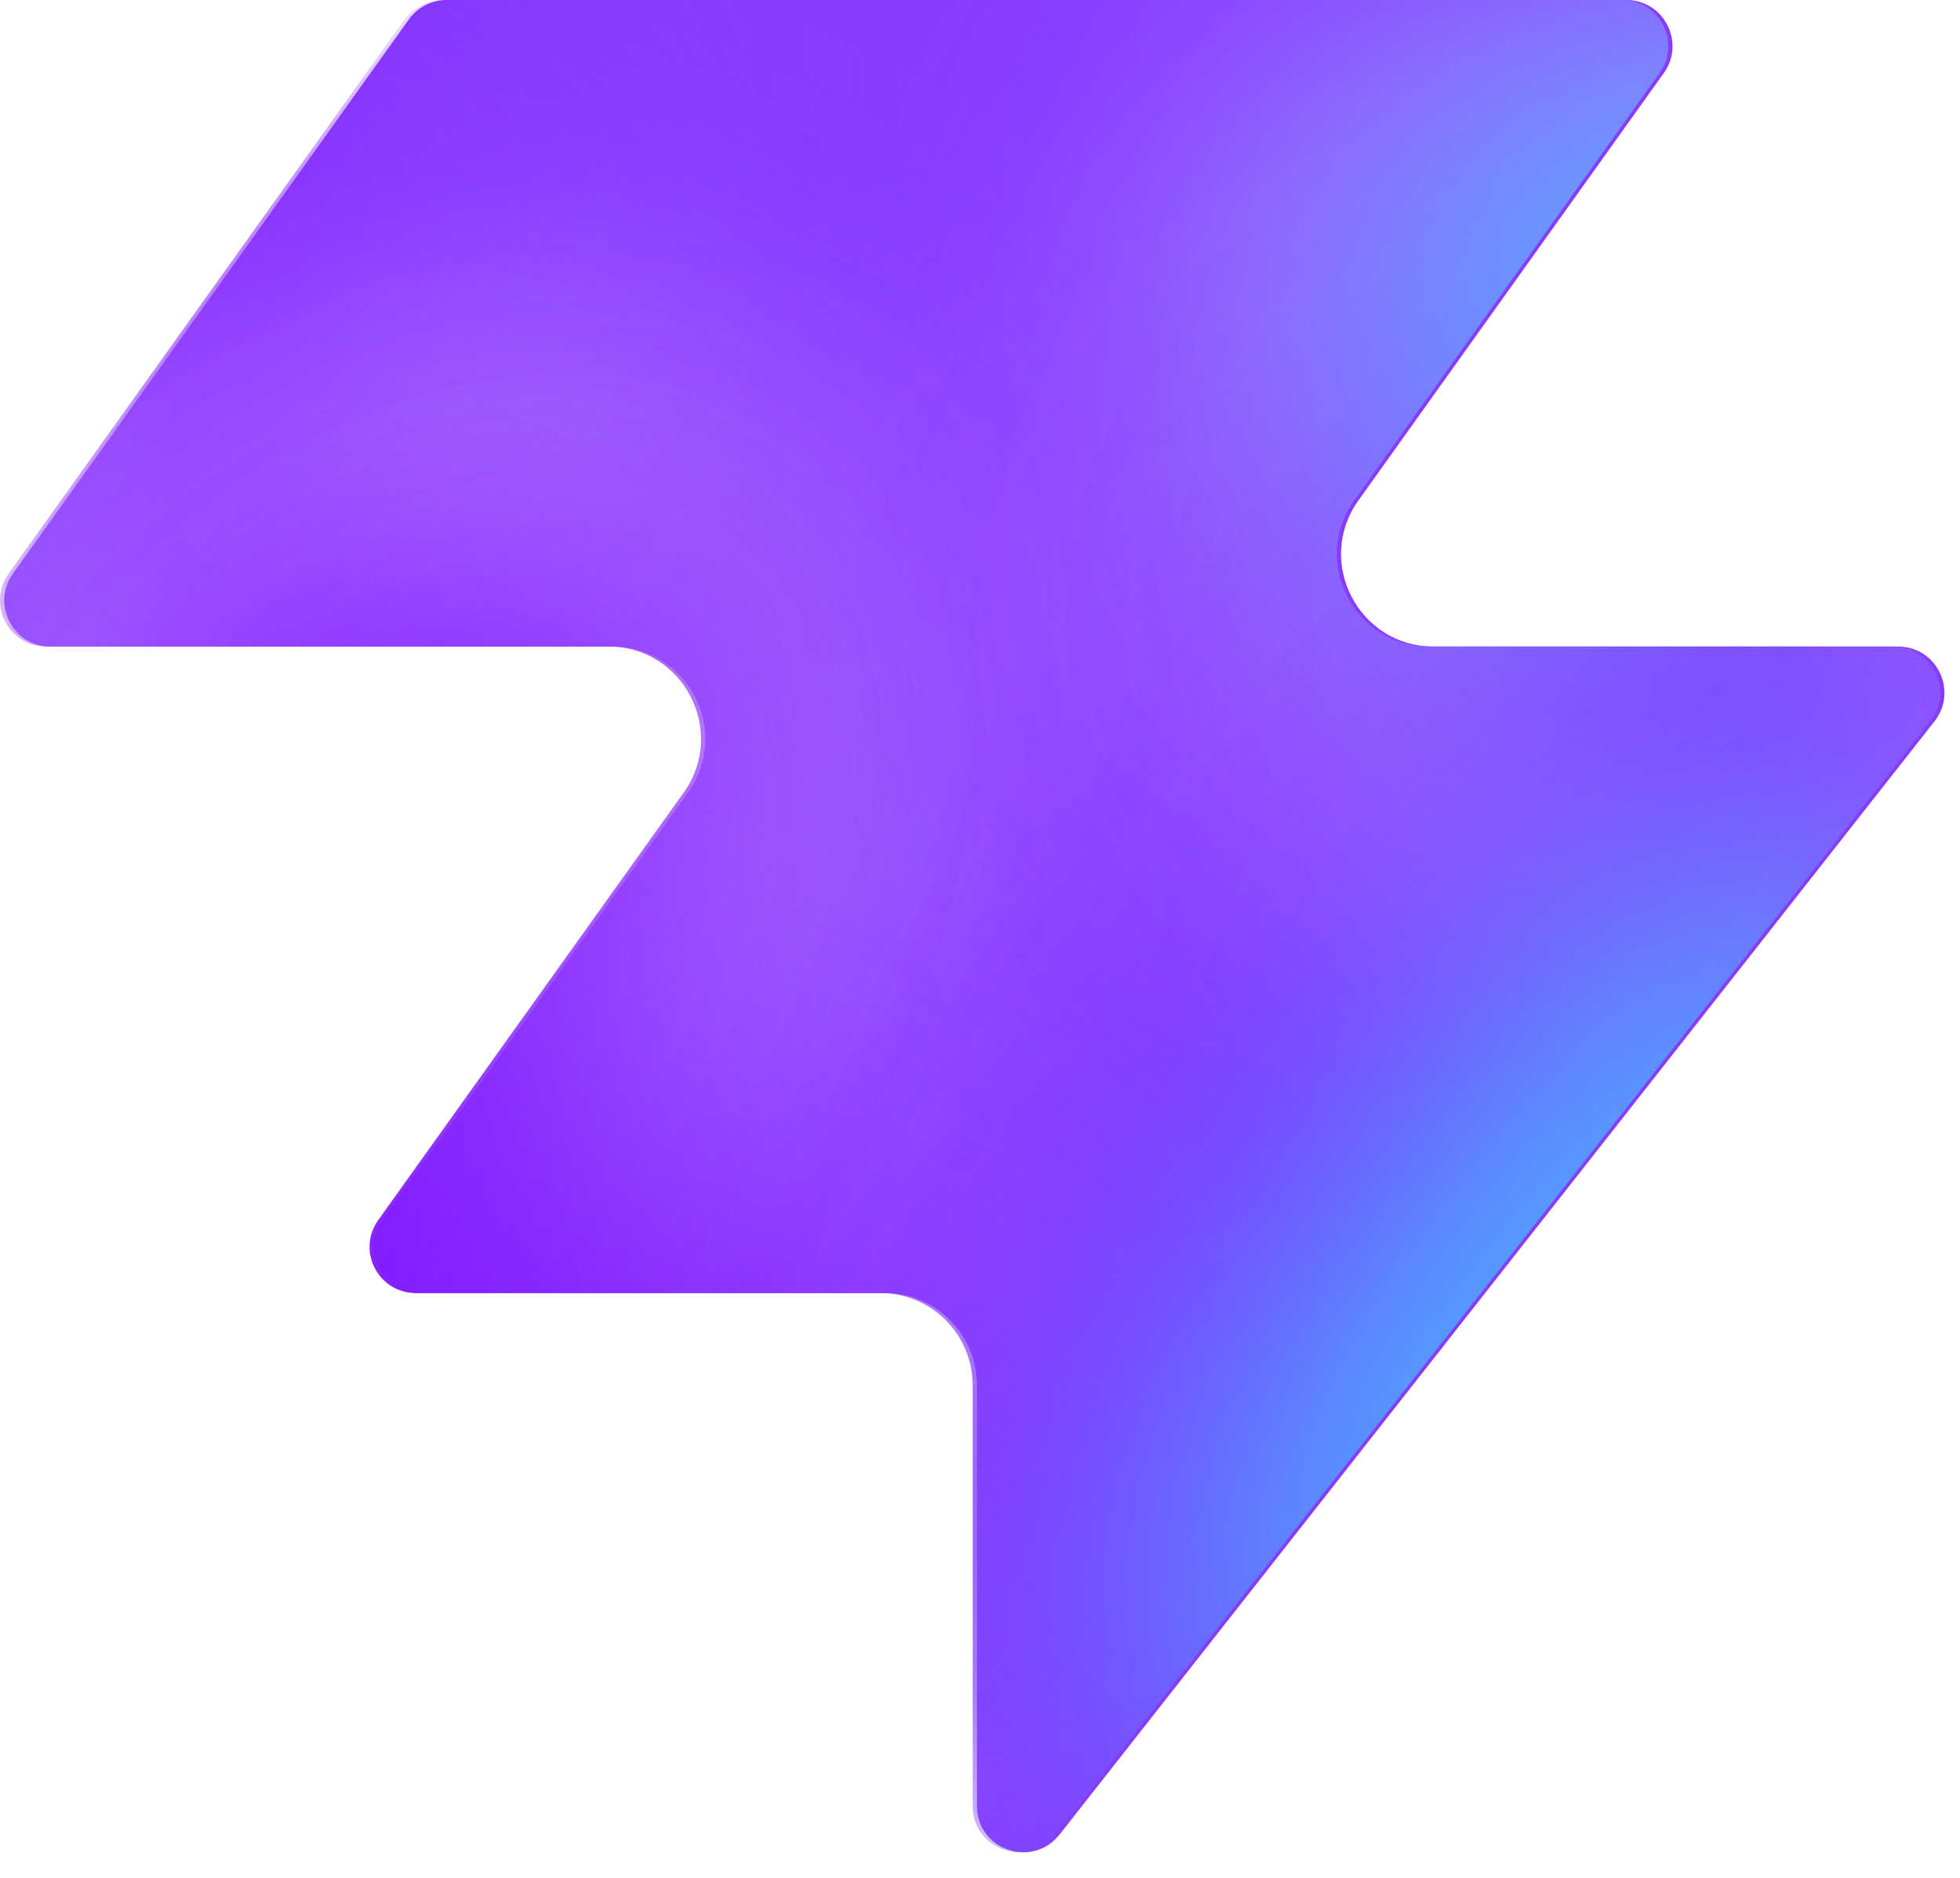
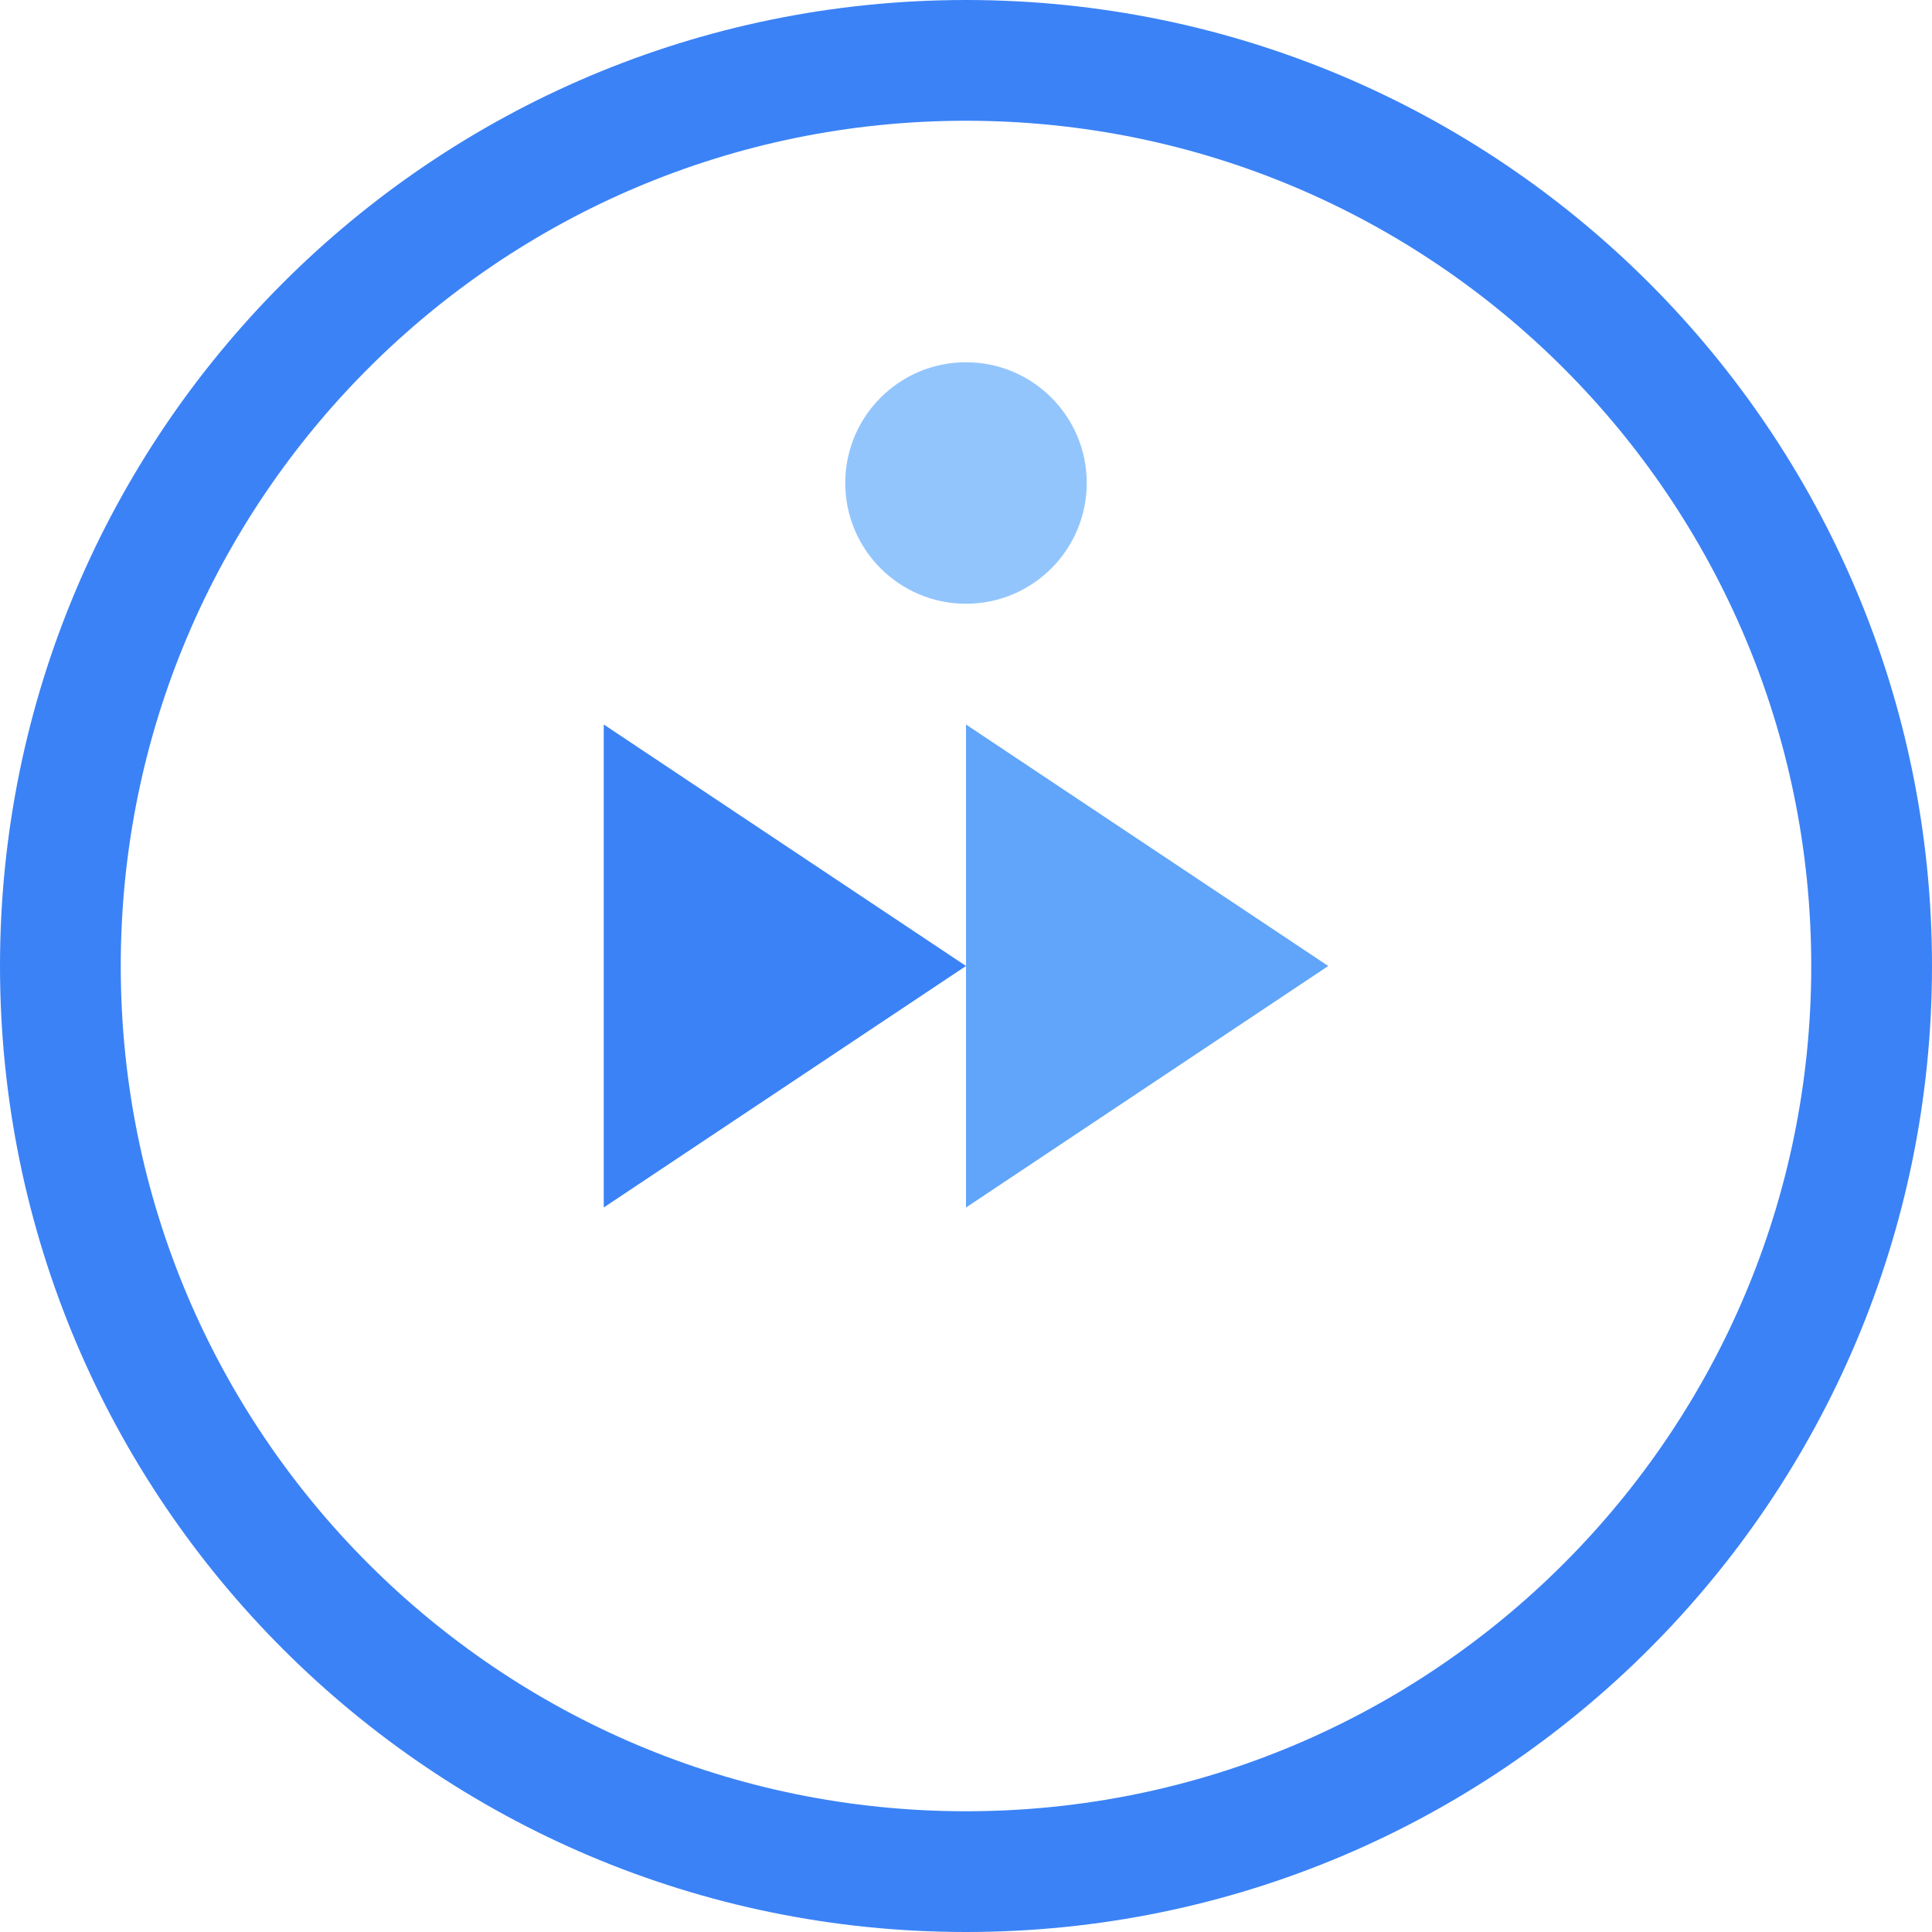
- <svg xmlns="http://www.w3.org/2000/svg" width="48" height="46" fill="none" viewBox="0 0 48 46">
-   <path fill="#863bff" d="M25.946 44.938c-.664.845-2.021.375-2.021-.698V33.937a2.26 2.26 0 0 0-2.262-2.262H10.287c-.92 0-1.456-1.04-.92-1.788l7.48-10.471c1.07-1.497 0-3.578-1.842-3.578H1.237c-.92 0-1.456-1.04-.92-1.788L10.013.474c.214-.297.556-.474.92-.474h28.894c.92 0 1.456 1.04.92 1.788l-7.48 10.471c-1.07 1.498 0 3.579 1.842 3.579h11.377c.943 0 1.473 1.088.89 1.83L25.947 44.94z" style="fill:#863bff;fill:color(display-p3 .525 .23 1);fill-opacity:1" />
-   <mask id="a" width="48" height="46" x="0" y="0" maskUnits="userSpaceOnUse" style="mask-type:alpha">
-     <path fill="#000" d="M25.842 44.938c-.664.844-2.021.375-2.021-.698V33.937a2.26 2.26 0 0 0-2.262-2.262H10.183c-.92 0-1.456-1.04-.92-1.788l7.48-10.471c1.07-1.498 0-3.579-1.842-3.579H1.133c-.92 0-1.456-1.04-.92-1.787L9.91.473c.214-.297.556-.474.92-.474h28.894c.92 0 1.456 1.04.92 1.788l-7.48 10.471c-1.07 1.498 0 3.578 1.842 3.578h11.377c.943 0 1.473 1.088.89 1.832L25.843 44.94z" style="fill:#000;fill-opacity:1" />
-   </mask>
-   <g mask="url(#a)">
-     <g filter="url(#b)">
-       <ellipse cx="5.508" cy="14.704" fill="#ede6ff" rx="5.508" ry="14.704" style="fill:#ede6ff;fill:color(display-p3 .927 .903 1);fill-opacity:1" transform="matrix(.00324 1 1 -.00324 -4.47 31.516)" />
-     </g>
-     <g filter="url(#c)">
-       <ellipse cx="10.399" cy="29.851" fill="#ede6ff" rx="10.399" ry="29.851" style="fill:#ede6ff;fill:color(display-p3 .927 .903 1);fill-opacity:1" transform="matrix(.00324 1 1 -.00324 -39.328 7.883)" />
-     </g>
-     <g filter="url(#d)">
-       <ellipse cx="5.508" cy="30.487" fill="#7e14ff" rx="5.508" ry="30.487" style="fill:#7e14ff;fill:color(display-p3 .492 .077 1);fill-opacity:1" transform="rotate(89.814 -25.913 -14.639)scale(1 -1)" />
-     </g>
-     <g filter="url(#e)">
-       <ellipse cx="5.508" cy="30.599" fill="#7e14ff" rx="5.508" ry="30.599" style="fill:#7e14ff;fill:color(display-p3 .492 .077 1);fill-opacity:1" transform="rotate(89.814 -32.644 -3.334)scale(1 -1)" />
-     </g>
-     <g filter="url(#f)">
-       <ellipse cx="5.508" cy="30.599" fill="#7e14ff" rx="5.508" ry="30.599" style="fill:#7e14ff;fill:color(display-p3 .492 .077 1);fill-opacity:1" transform="matrix(.00324 1 1 -.00324 -34.34 30.47)" />
-     </g>
-     <g filter="url(#g)">
-       <ellipse cx="14.072" cy="22.078" fill="#ede6ff" rx="14.072" ry="22.078" style="fill:#ede6ff;fill:color(display-p3 .927 .903 1);fill-opacity:1" transform="rotate(93.35 24.506 48.493)scale(-1 1)" />
-     </g>
-     <g filter="url(#h)">
-       <ellipse cx="3.47" cy="21.501" fill="#7e14ff" rx="3.47" ry="21.501" style="fill:#7e14ff;fill:color(display-p3 .492 .077 1);fill-opacity:1" transform="rotate(89.009 28.708 47.59)scale(-1 1)" />
-     </g>
-     <g filter="url(#i)">
-       <ellipse cx="3.47" cy="21.501" fill="#7e14ff" rx="3.47" ry="21.501" style="fill:#7e14ff;fill:color(display-p3 .492 .077 1);fill-opacity:1" transform="rotate(89.009 28.708 47.59)scale(-1 1)" />
-     </g>
-     <g filter="url(#j)">
-       <ellipse cx=".387" cy="8.972" fill="#7e14ff" rx="4.407" ry="29.108" style="fill:#7e14ff;fill:color(display-p3 .492 .077 1);fill-opacity:1" transform="rotate(39.51 .387 8.972)" />
-     </g>
-     <g filter="url(#k)">
-       <ellipse cx="47.523" cy="-6.092" fill="#7e14ff" rx="4.407" ry="29.108" style="fill:#7e14ff;fill:color(display-p3 .492 .077 1);fill-opacity:1" transform="rotate(37.892 47.523 -6.092)" />
-     </g>
-     <g filter="url(#l)">
-       <ellipse cx="41.412" cy="6.333" fill="#47bfff" rx="5.971" ry="9.665" style="fill:#47bfff;fill:color(display-p3 .28 .748 1);fill-opacity:1" transform="rotate(37.892 41.412 6.333)" />
-     </g>
-     <g filter="url(#m)">
-       <ellipse cx="-1.879" cy="38.332" fill="#7e14ff" rx="4.407" ry="29.108" style="fill:#7e14ff;fill:color(display-p3 .492 .077 1);fill-opacity:1" transform="rotate(37.892 -1.88 38.332)" />
-     </g>
-     <g filter="url(#n)">
-       <ellipse cx="-1.879" cy="38.332" fill="#7e14ff" rx="4.407" ry="29.108" style="fill:#7e14ff;fill:color(display-p3 .492 .077 1);fill-opacity:1" transform="rotate(37.892 -1.88 38.332)" />
-     </g>
-     <g filter="url(#o)">
-       <ellipse cx="35.651" cy="29.907" fill="#7e14ff" rx="4.407" ry="29.108" style="fill:#7e14ff;fill:color(display-p3 .492 .077 1);fill-opacity:1" transform="rotate(37.892 35.651 29.907)" />
-     </g>
-     <g filter="url(#p)">
-       <ellipse cx="38.418" cy="32.4" fill="#47bfff" rx="5.971" ry="15.297" style="fill:#47bfff;fill:color(display-p3 .28 .748 1);fill-opacity:1" transform="rotate(37.892 38.418 32.4)" />
-     </g>
-   </g>
-   <defs>
-     <filter id="b" width="60.045" height="41.654" x="-19.77" y="16.149" color-interpolation-filters="sRGB" filterUnits="userSpaceOnUse">
-       <feFlood flood-opacity="0" result="BackgroundImageFix" />
-       <feBlend in="SourceGraphic" in2="BackgroundImageFix" result="shape" />
-       <feGaussianBlur result="effect1_foregroundBlur_2002_17158" stdDeviation="7.659" />
-     </filter>
-     <filter id="c" width="90.34" height="51.437" x="-54.613" y="-7.533" color-interpolation-filters="sRGB" filterUnits="userSpaceOnUse">
-       <feFlood flood-opacity="0" result="BackgroundImageFix" />
-       <feBlend in="SourceGraphic" in2="BackgroundImageFix" result="shape" />
-       <feGaussianBlur result="effect1_foregroundBlur_2002_17158" stdDeviation="7.659" />
-     </filter>
-     <filter id="d" width="79.355" height="29.4" x="-49.64" y="2.03" color-interpolation-filters="sRGB" filterUnits="userSpaceOnUse">
-       <feFlood flood-opacity="0" result="BackgroundImageFix" />
-       <feBlend in="SourceGraphic" in2="BackgroundImageFix" result="shape" />
-       <feGaussianBlur result="effect1_foregroundBlur_2002_17158" stdDeviation="4.596" />
-     </filter>
-     <filter id="e" width="79.579" height="29.4" x="-45.045" y="20.029" color-interpolation-filters="sRGB" filterUnits="userSpaceOnUse">
-       <feFlood flood-opacity="0" result="BackgroundImageFix" />
-       <feBlend in="SourceGraphic" in2="BackgroundImageFix" result="shape" />
-       <feGaussianBlur result="effect1_foregroundBlur_2002_17158" stdDeviation="4.596" />
-     </filter>
-     <filter id="f" width="79.579" height="29.4" x="-43.513" y="21.178" color-interpolation-filters="sRGB" filterUnits="userSpaceOnUse">
-       <feFlood flood-opacity="0" result="BackgroundImageFix" />
-       <feBlend in="SourceGraphic" in2="BackgroundImageFix" result="shape" />
-       <feGaussianBlur result="effect1_foregroundBlur_2002_17158" stdDeviation="4.596" />
-     </filter>
-     <filter id="g" width="74.749" height="58.852" x="15.756" y="-17.901" color-interpolation-filters="sRGB" filterUnits="userSpaceOnUse">
-       <feFlood flood-opacity="0" result="BackgroundImageFix" />
-       <feBlend in="SourceGraphic" in2="BackgroundImageFix" result="shape" />
-       <feGaussianBlur result="effect1_foregroundBlur_2002_17158" stdDeviation="7.659" />
-     </filter>
-     <filter id="h" width="61.377" height="25.362" x="23.548" y="2.284" color-interpolation-filters="sRGB" filterUnits="userSpaceOnUse">
-       <feFlood flood-opacity="0" result="BackgroundImageFix" />
-       <feBlend in="SourceGraphic" in2="BackgroundImageFix" result="shape" />
-       <feGaussianBlur result="effect1_foregroundBlur_2002_17158" stdDeviation="4.596" />
-     </filter>
-     <filter id="i" width="61.377" height="25.362" x="23.548" y="2.284" color-interpolation-filters="sRGB" filterUnits="userSpaceOnUse">
-       <feFlood flood-opacity="0" result="BackgroundImageFix" />
-       <feBlend in="SourceGraphic" in2="BackgroundImageFix" result="shape" />
-       <feGaussianBlur result="effect1_foregroundBlur_2002_17158" stdDeviation="4.596" />
-     </filter>
-     <filter id="j" width="56.045" height="63.649" x="-27.636" y="-22.853" color-interpolation-filters="sRGB" filterUnits="userSpaceOnUse">
-       <feFlood flood-opacity="0" result="BackgroundImageFix" />
-       <feBlend in="SourceGraphic" in2="BackgroundImageFix" result="shape" />
-       <feGaussianBlur result="effect1_foregroundBlur_2002_17158" stdDeviation="4.596" />
-     </filter>
-     <filter id="k" width="54.814" height="64.646" x="20.116" y="-38.415" color-interpolation-filters="sRGB" filterUnits="userSpaceOnUse">
-       <feFlood flood-opacity="0" result="BackgroundImageFix" />
-       <feBlend in="SourceGraphic" in2="BackgroundImageFix" result="shape" />
-       <feGaussianBlur result="effect1_foregroundBlur_2002_17158" stdDeviation="4.596" />
-     </filter>
-     <filter id="l" width="33.541" height="35.313" x="24.641" y="-11.323" color-interpolation-filters="sRGB" filterUnits="userSpaceOnUse">
-       <feFlood flood-opacity="0" result="BackgroundImageFix" />
-       <feBlend in="SourceGraphic" in2="BackgroundImageFix" result="shape" />
-       <feGaussianBlur result="effect1_foregroundBlur_2002_17158" stdDeviation="4.596" />
-     </filter>
-     <filter id="m" width="54.814" height="64.646" x="-29.286" y="6.009" color-interpolation-filters="sRGB" filterUnits="userSpaceOnUse">
-       <feFlood flood-opacity="0" result="BackgroundImageFix" />
-       <feBlend in="SourceGraphic" in2="BackgroundImageFix" result="shape" />
-       <feGaussianBlur result="effect1_foregroundBlur_2002_17158" stdDeviation="4.596" />
-     </filter>
-     <filter id="n" width="54.814" height="64.646" x="-29.286" y="6.009" color-interpolation-filters="sRGB" filterUnits="userSpaceOnUse">
-       <feFlood flood-opacity="0" result="BackgroundImageFix" />
-       <feBlend in="SourceGraphic" in2="BackgroundImageFix" result="shape" />
-       <feGaussianBlur result="effect1_foregroundBlur_2002_17158" stdDeviation="4.596" />
-     </filter>
-     <filter id="o" width="54.814" height="64.646" x="8.244" y="-2.416" color-interpolation-filters="sRGB" filterUnits="userSpaceOnUse">
-       <feFlood flood-opacity="0" result="BackgroundImageFix" />
-       <feBlend in="SourceGraphic" in2="BackgroundImageFix" result="shape" />
-       <feGaussianBlur result="effect1_foregroundBlur_2002_17158" stdDeviation="4.596" />
-     </filter>
-     <filter id="p" width="39.409" height="43.623" x="18.713" y="10.588" color-interpolation-filters="sRGB" filterUnits="userSpaceOnUse">
-       <feFlood flood-opacity="0" result="BackgroundImageFix" />
-       <feBlend in="SourceGraphic" in2="BackgroundImageFix" result="shape" />
-       <feGaussianBlur result="effect1_foregroundBlur_2002_17158" stdDeviation="4.596" />
-     </filter>
-   </defs>
+ <svg xmlns="http://www.w3.org/2000/svg" viewBox="0 0 32 32" fill="none">
+   <circle cx="16" cy="16" r="15" stroke="#3b82f6" stroke-width="2" />
+   <path d="M10 20V12l6 4-6 4z" fill="#3b82f6" />
+   <path d="M16 20V12l6 4-6 4z" fill="#60a5fa" />
+   <circle cx="16" cy="8" r="2" fill="#93c5fd" />
</svg>
